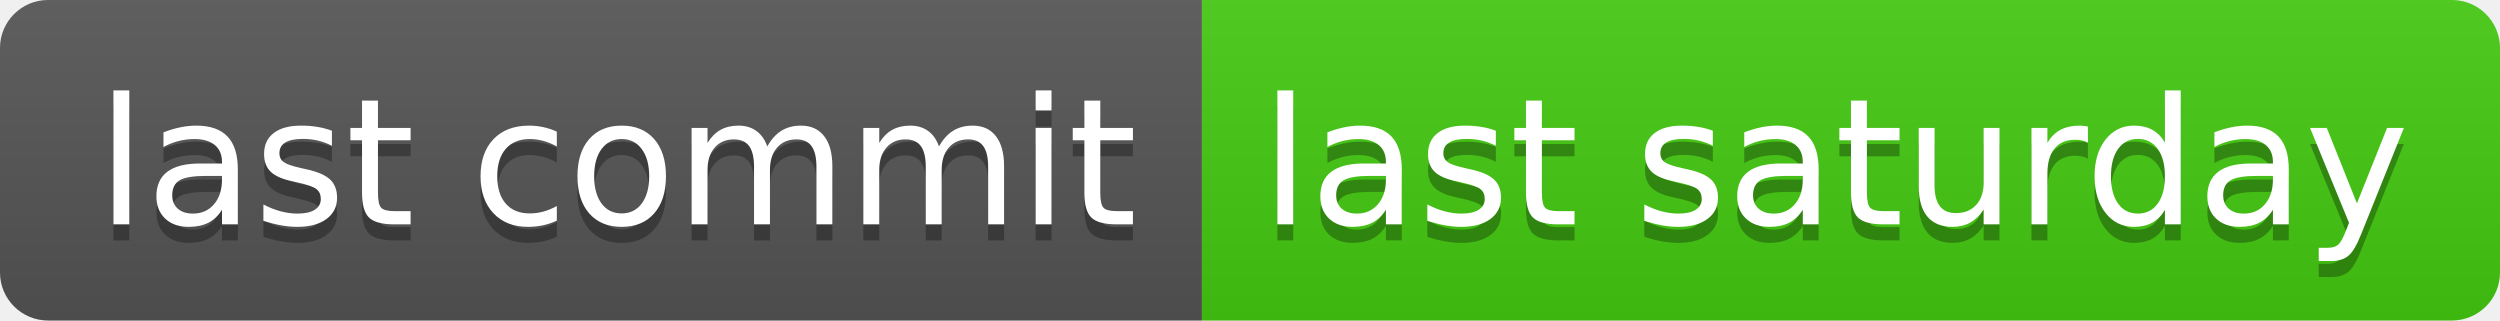
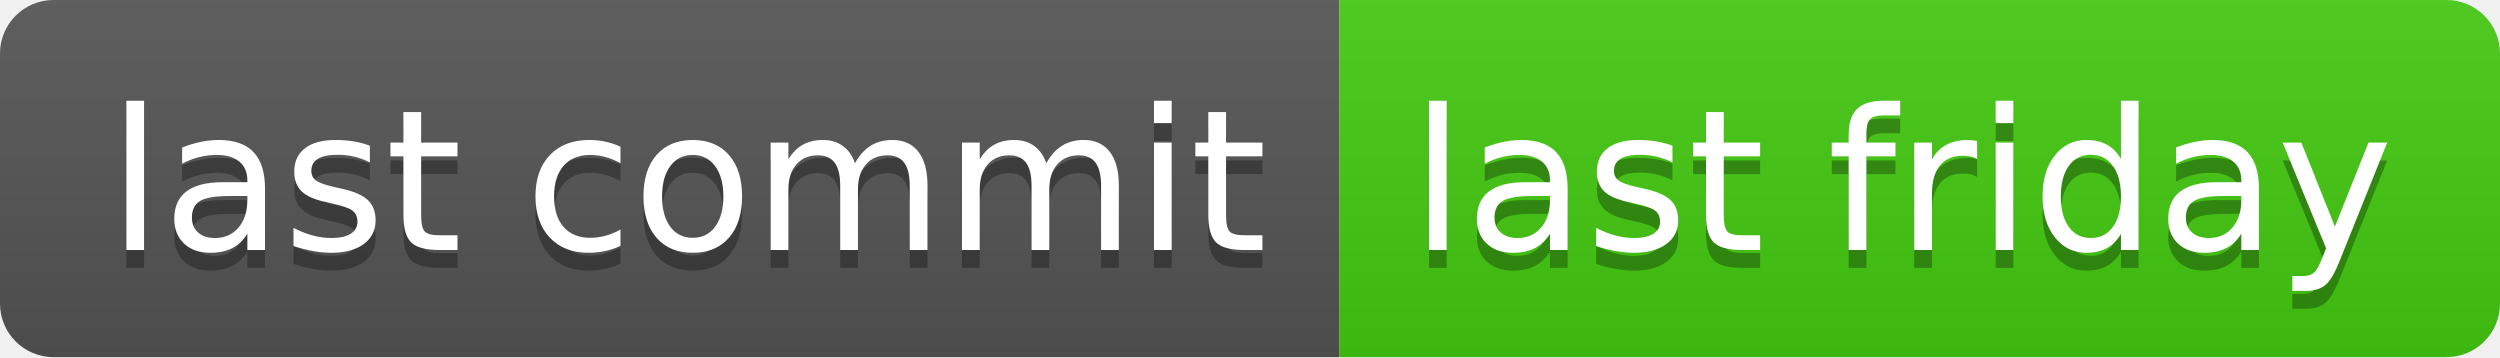
- <svg xmlns="http://www.w3.org/2000/svg" width="156" height="20">
+ <svg xmlns="http://www.w3.org/2000/svg" width="140" height="20">
  <linearGradient id="b" x2="0" y2="100%">
    <stop offset="0" stop-color="#bbb" stop-opacity=".1" />
    <stop offset="1" stop-opacity=".1" />
  </linearGradient>
  <clipPath id="a">
-     <rect width="156" height="20" rx="3" fill="#fff" />
+     <rect width="140" height="20" rx="3" fill="#fff" />
  </clipPath>
  <g clip-path="url(#a)">
    <path fill="#555" d="M0 0h75v20H0z" />
-     <path fill="#4c1" d="M75 0h81v20H75z" />
-     <path fill="url(#b)" d="M0 0h156v20H0z" />
+     <path fill="#4c1" d="M75 0h65v20H75z" />
+     <path fill="url(#b)" d="M0 0h140v20H0z" />
  </g>
  <g fill="#fff" text-anchor="middle" font-family="DejaVu Sans,Verdana,Geneva,sans-serif" font-size="110">
    <text x="385" y="150" fill="#010101" fill-opacity=".3" transform="scale(.1)" textLength="650">last commit</text>
    <text x="385" y="140" transform="scale(.1)" textLength="650">last commit</text>
-     <text x="1145" y="150" fill="#010101" fill-opacity=".3" transform="scale(.1)" textLength="710">last saturday</text>
-     <text x="1145" y="140" transform="scale(.1)" textLength="710">last saturday</text>
+     <text x="1065" y="150" fill="#010101" fill-opacity=".3" transform="scale(.1)" textLength="550">last friday</text>
+     <text x="1065" y="140" transform="scale(.1)" textLength="550">last friday</text>
  </g>
</svg>
